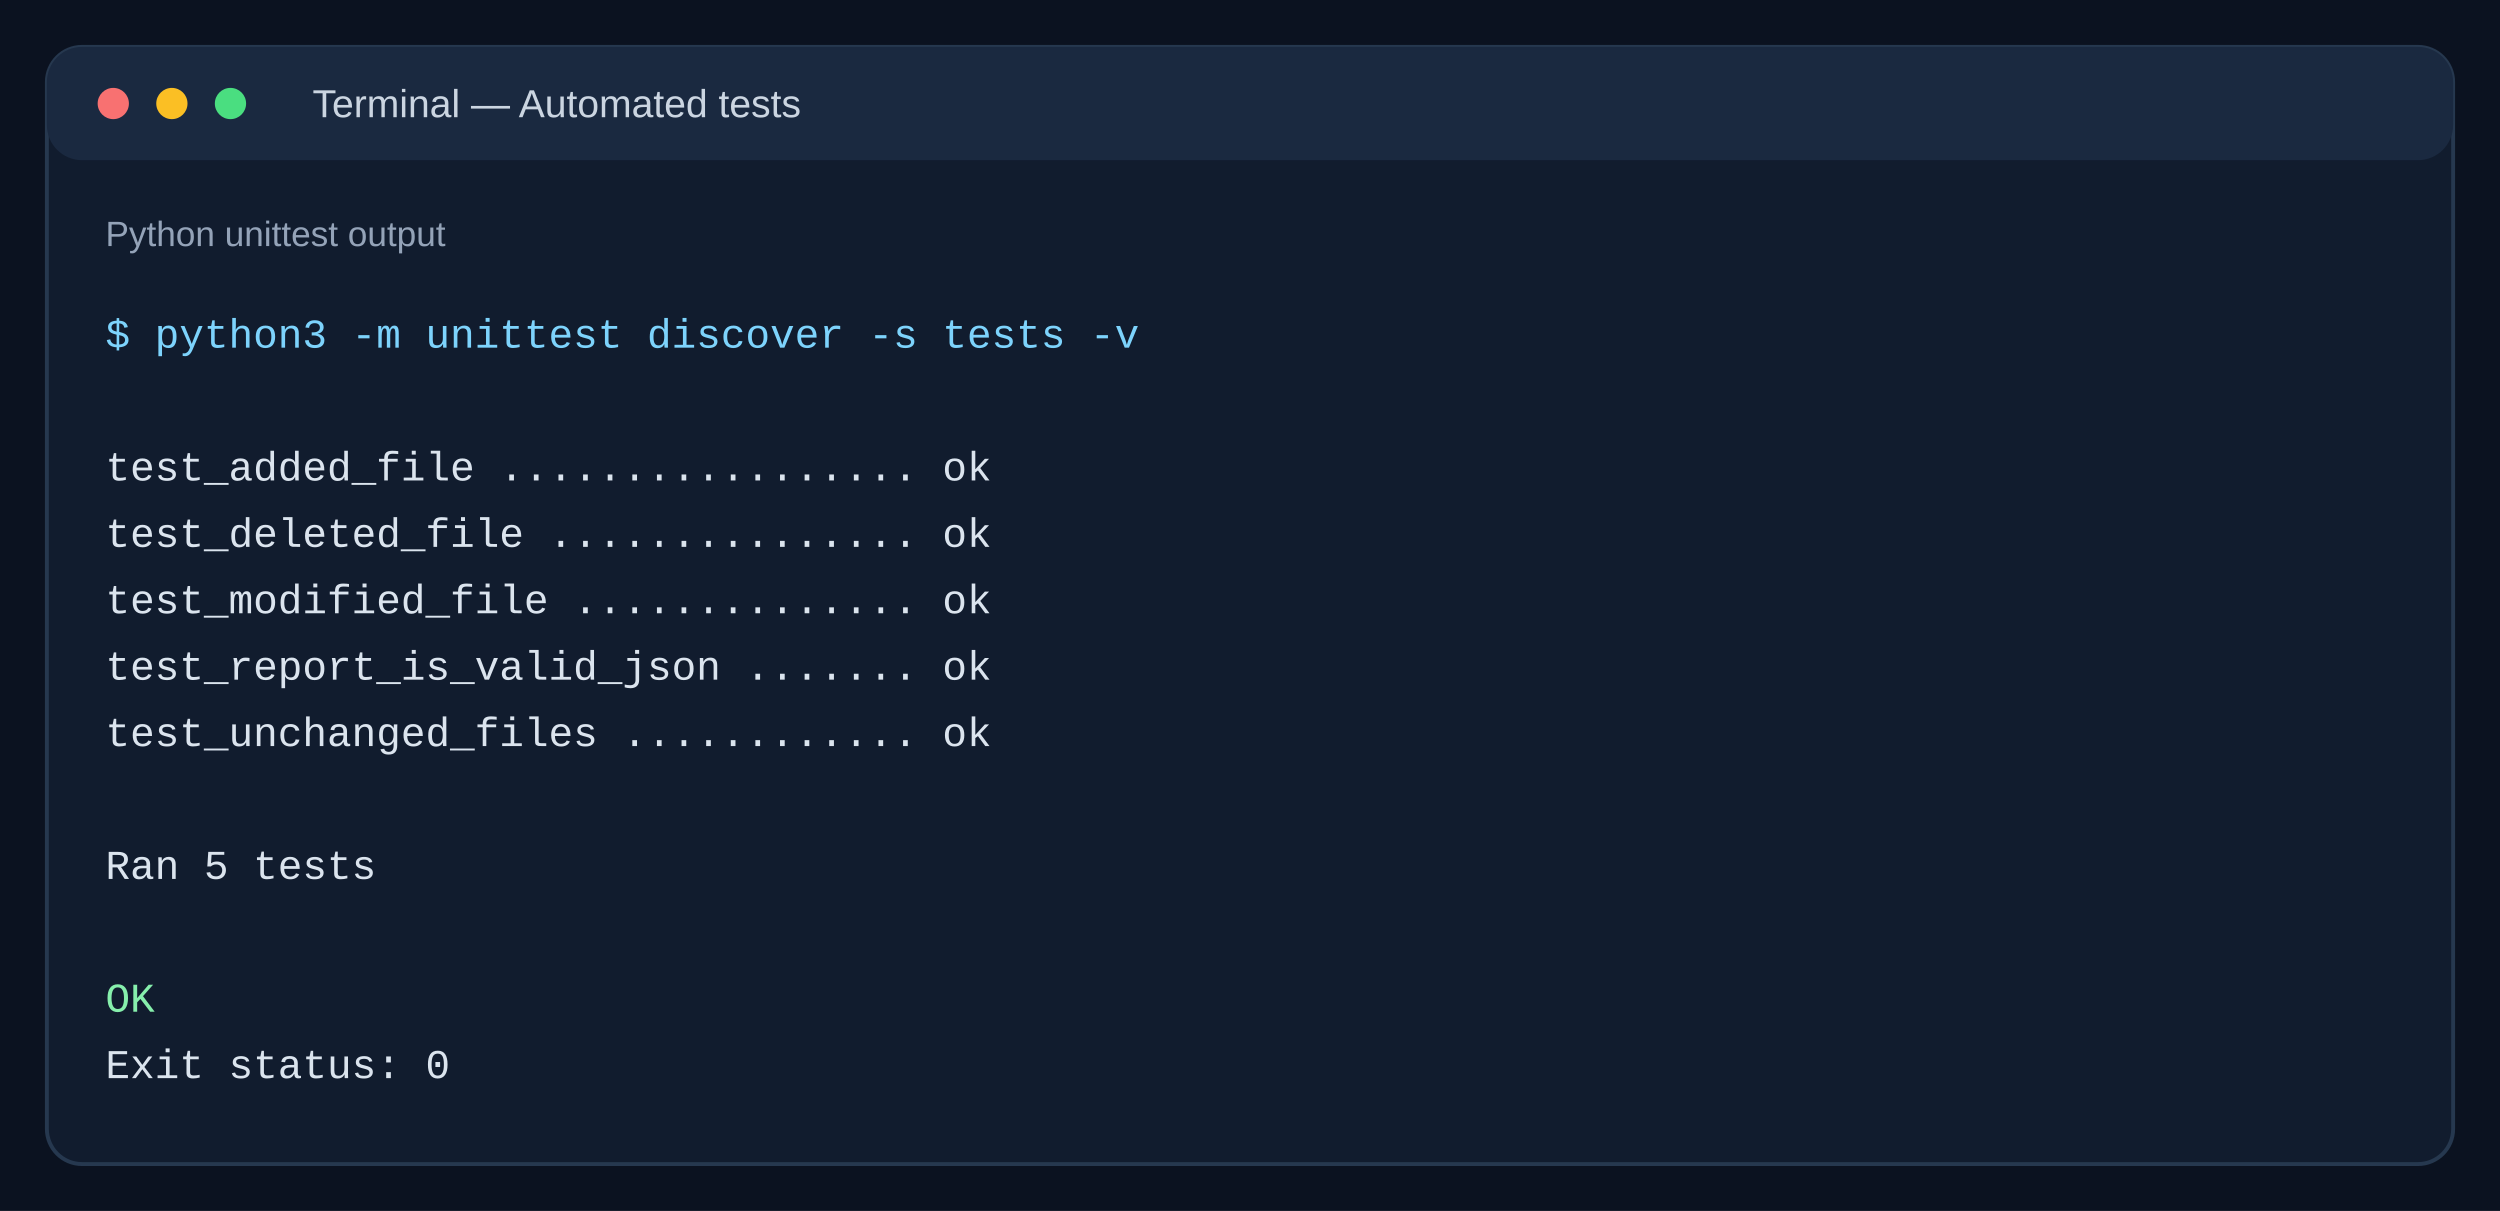
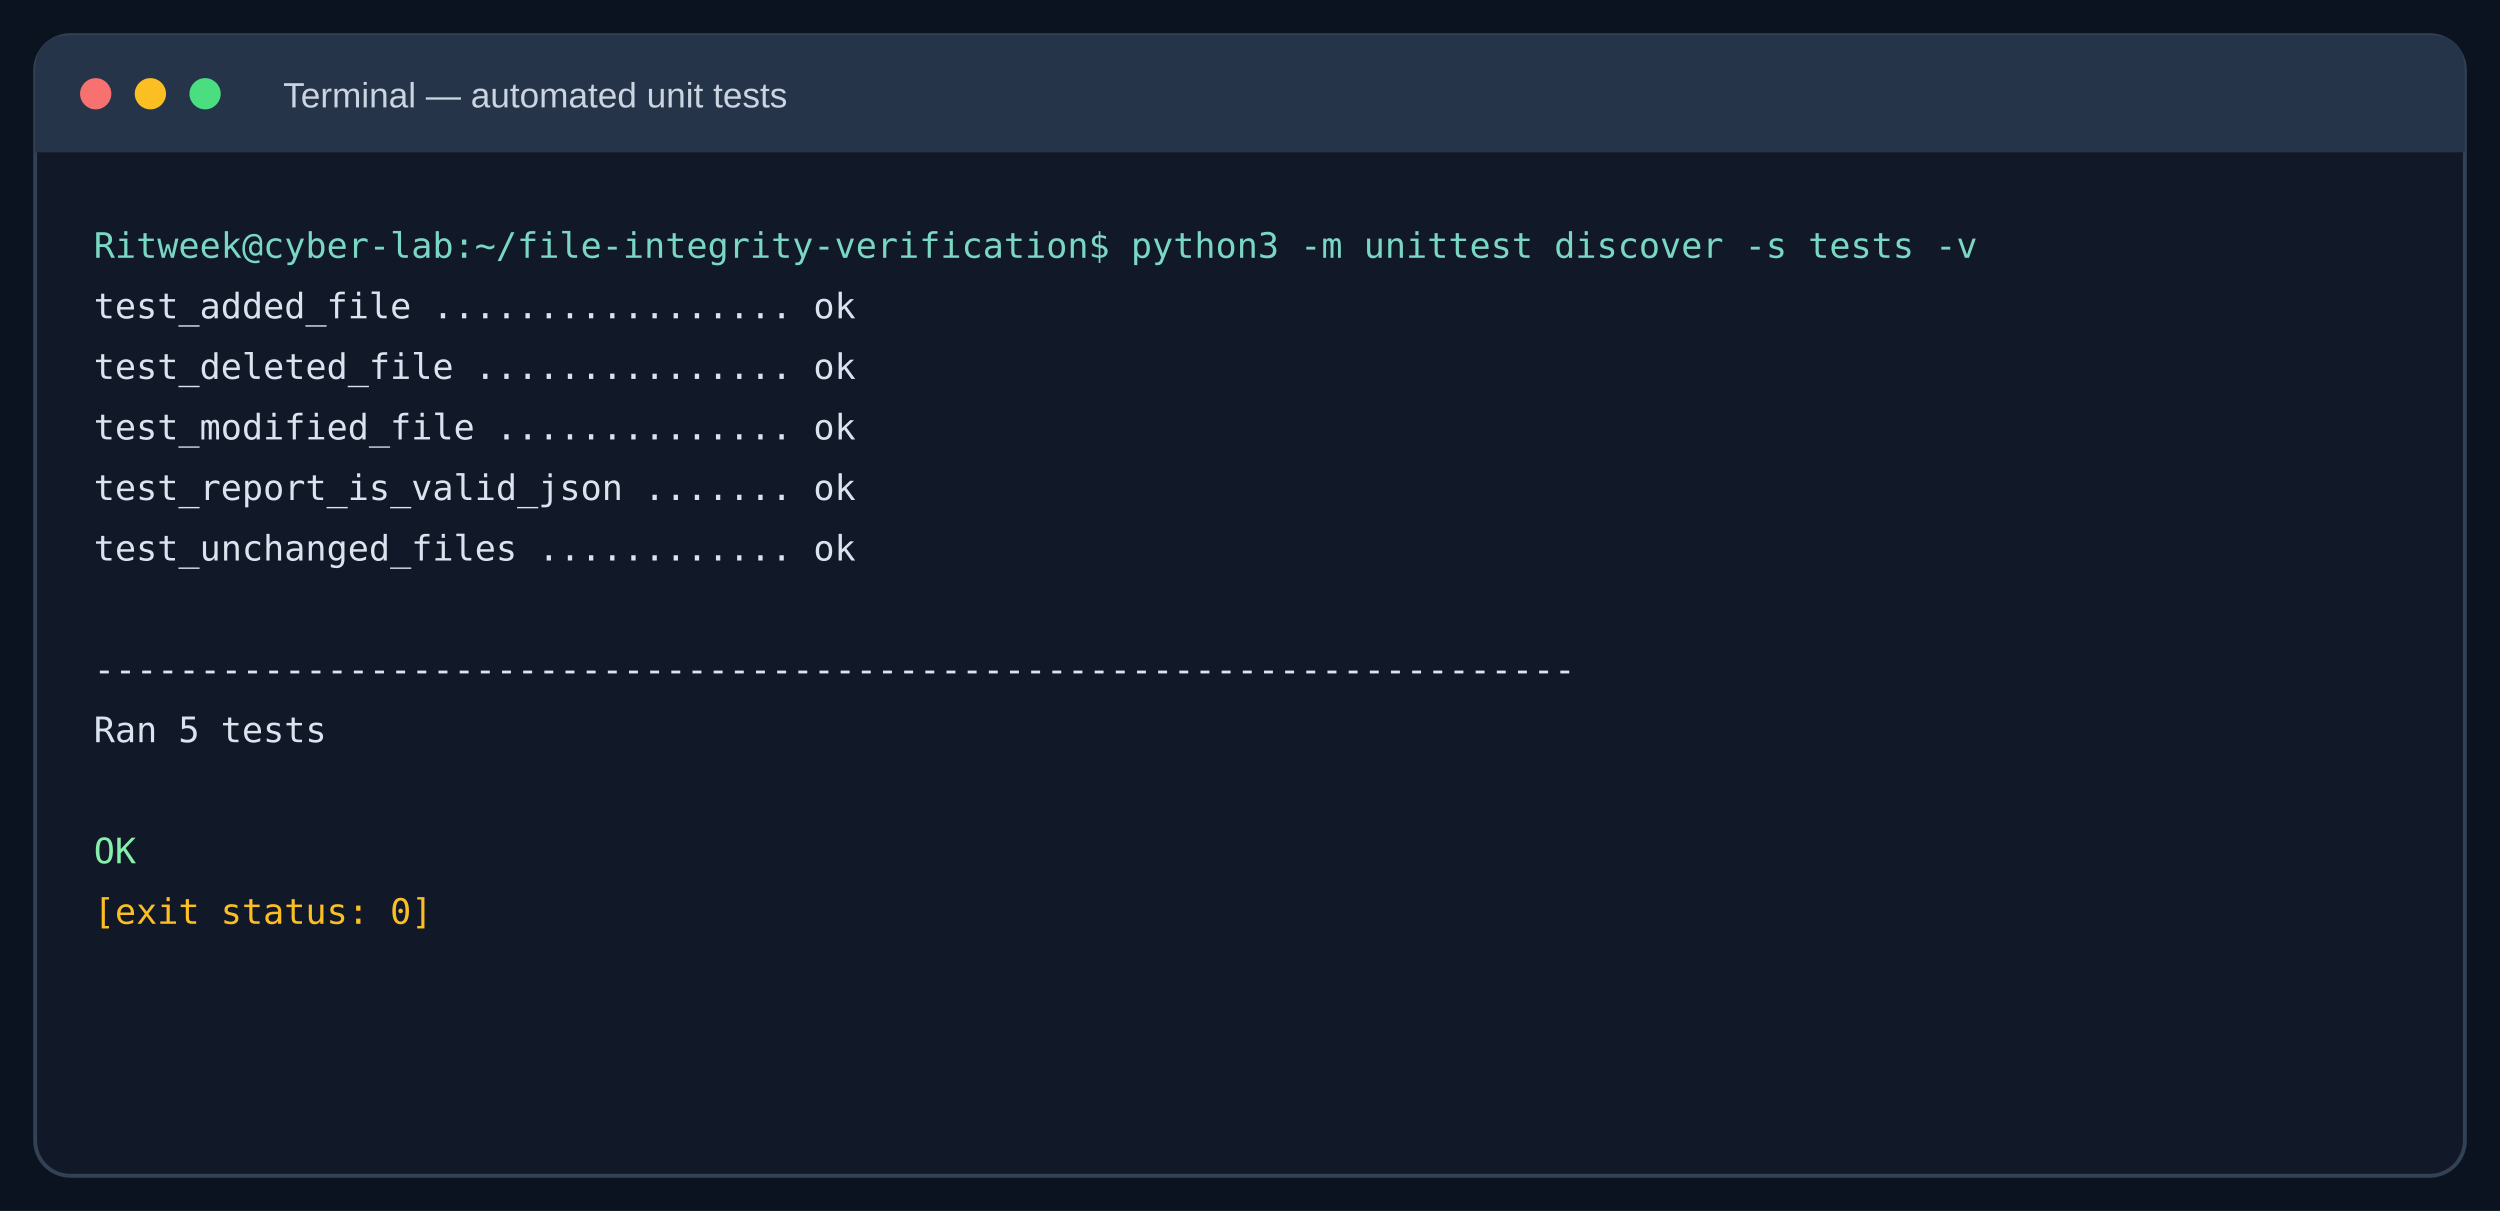
<svg xmlns="http://www.w3.org/2000/svg" width="1280" height="620" viewBox="0 0 1280 620">
  <rect width="1280" height="620" fill="#0b1220" />
-   <rect x="24" y="24" width="1232" height="572" rx="18" fill="#111c2e" stroke="#26384f" stroke-width="2" />
-   <rect x="24" y="24" width="1232" height="58" rx="18" fill="#1a2940" />
-   <circle cx="58" cy="53" r="8" fill="#f87171" />
-   <circle cx="88" cy="53" r="8" fill="#fbbf24" />
-   <circle cx="118" cy="53" r="8" fill="#4ade80" />
-   <text x="160" y="60" fill="#cbd5e1" font-size="20" font-family="Arial, sans-serif">Terminal — Automated tests</text>
-   <text x="54" y="126" fill="#94a3b8" font-size="18" font-family="Arial, sans-serif">Python unittest output</text>
-   <g font-family="SFMono-Regular, Consolas, Liberation Mono, monospace">
-     <text x="54" y="178" fill="#7dd3fc" font-size="21">$ python3 -m unittest discover -s tests -v</text>
-     <text x="54" y="212" fill="#dbe4ee" font-size="21" />
-     <text x="54" y="246" fill="#dbe4ee" font-size="21">test_added_file ................. ok</text>
-     <text x="54" y="280" fill="#dbe4ee" font-size="21">test_deleted_file ............... ok</text>
-     <text x="54" y="314" fill="#dbe4ee" font-size="21">test_modified_file .............. ok</text>
-     <text x="54" y="348" fill="#dbe4ee" font-size="21">test_report_is_valid_json ....... ok</text>
-     <text x="54" y="382" fill="#dbe4ee" font-size="21">test_unchanged_files ............ ok</text>
-     <text x="54" y="416" fill="#dbe4ee" font-size="21" />
-     <text x="54" y="450" fill="#dbe4ee" font-size="21">Ran 5 tests</text>
-     <text x="54" y="484" fill="#dbe4ee" font-size="21" />
-     <text x="54" y="518" fill="#86efac" font-size="21">OK</text>
-     <text x="54" y="552" fill="#dbe4ee" font-size="21">Exit status: 0</text>
+   <rect x="18" y="18" width="1244" height="584" rx="18" fill="#111827" stroke="#334155" stroke-width="2" />
+   <path d="M18 36 Q18 18 36 18 H1244 Q1262 18 1262 36 V78 H18 Z" fill="#263449" />
+   <circle cx="49" cy="48" r="8" fill="#f87171" />
+   <circle cx="77" cy="48" r="8" fill="#fbbf24" />
+   <circle cx="105" cy="48" r="8" fill="#4ade80" />
+   <text x="145" y="55" fill="#cbd5e1" font-size="18" font-family="Arial,sans-serif">Terminal — automated unit tests</text>
+   <g font-family="DejaVu Sans Mono, monospace">
+     <text x="48" y="132" fill="#79d7c4" font-size="18">Ritweek@cyber-lab:~/file-integrity-verification$ python3 -m unittest discover -s tests -v</text>
+     <text x="48" y="163" fill="#dbe4ee" font-size="18">test_added_file ................. ok</text>
+     <text x="48" y="194" fill="#dbe4ee" font-size="18">test_deleted_file ............... ok</text>
+     <text x="48" y="225" fill="#dbe4ee" font-size="18">test_modified_file .............. ok</text>
+     <text x="48" y="256" fill="#dbe4ee" font-size="18">test_report_is_valid_json ....... ok</text>
+     <text x="48" y="287" fill="#dbe4ee" font-size="18">test_unchanged_files ............ ok</text>
+     <text x="48" y="318" fill="#dbe4ee" font-size="18" />
+     <text x="48" y="349" fill="#dbe4ee" font-size="18">----------------------------------------------------------------------</text>
+     <text x="48" y="380" fill="#dbe4ee" font-size="18">Ran 5 tests</text>
+     <text x="48" y="411" fill="#dbe4ee" font-size="18" />
+     <text x="48" y="442" fill="#86efac" font-size="18">OK</text>
+     <text x="48" y="473" fill="#fbbf24" font-size="18">[exit status: 0]</text>
  </g>
</svg>
